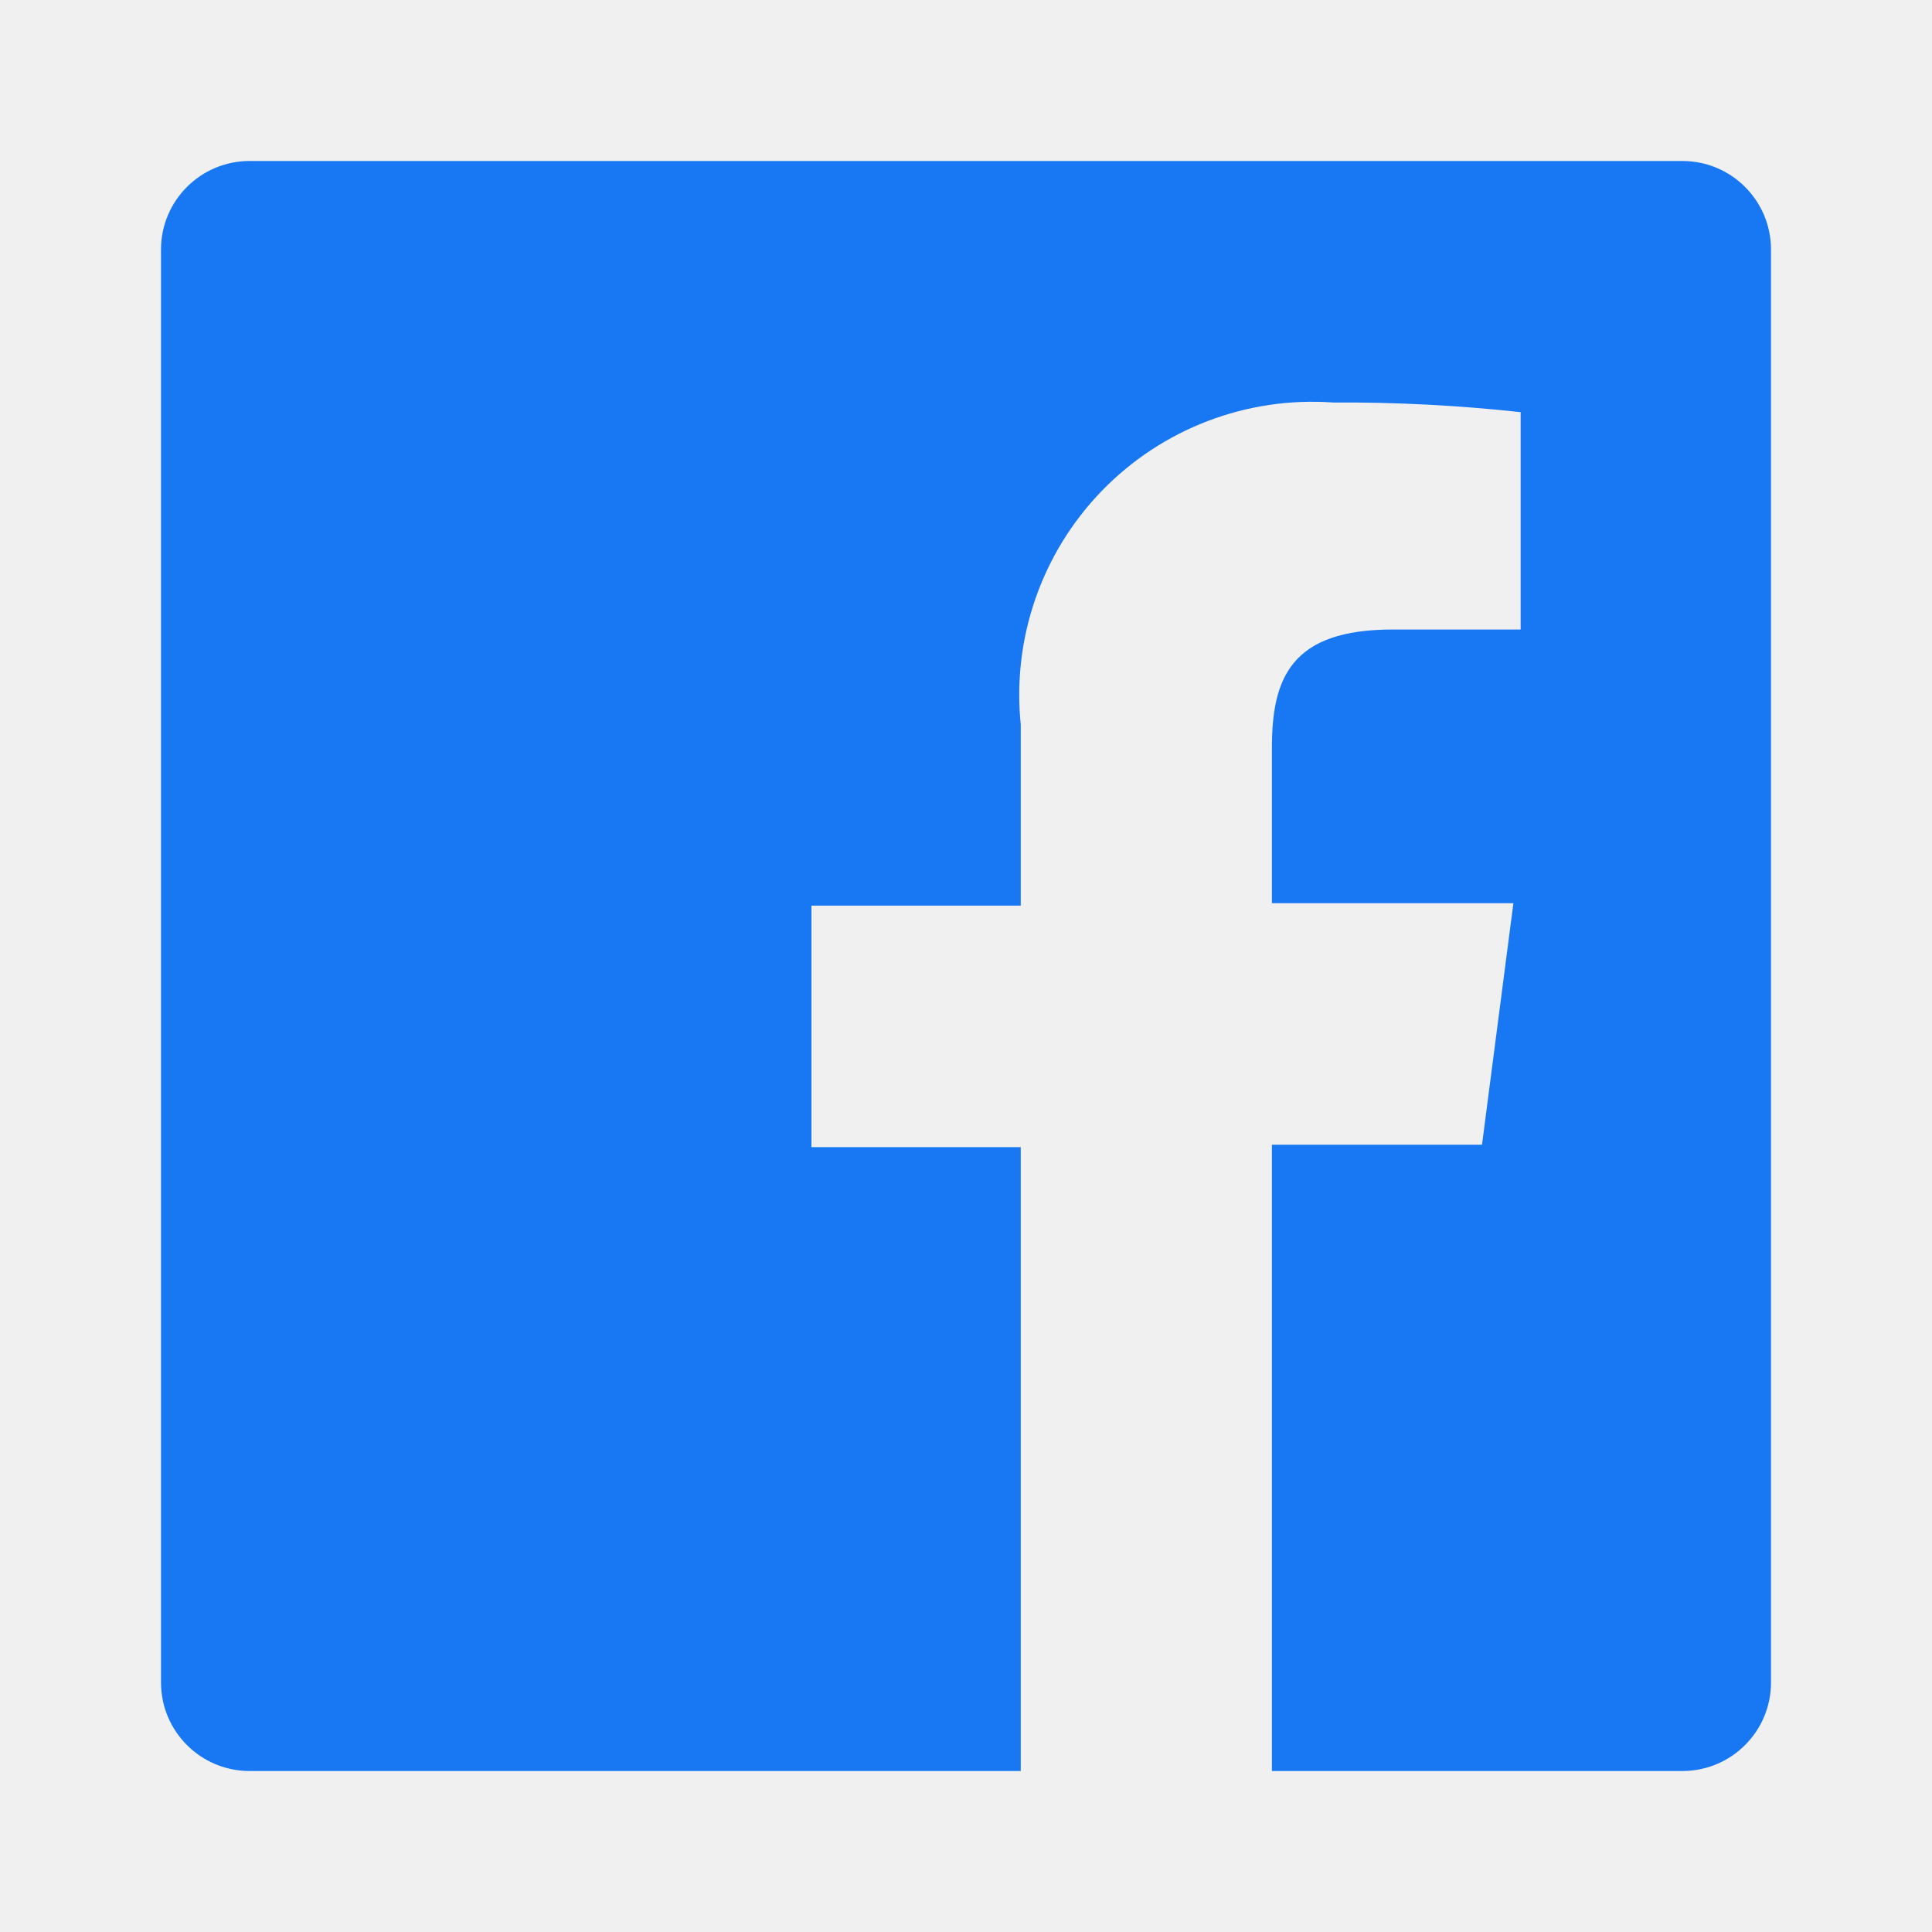
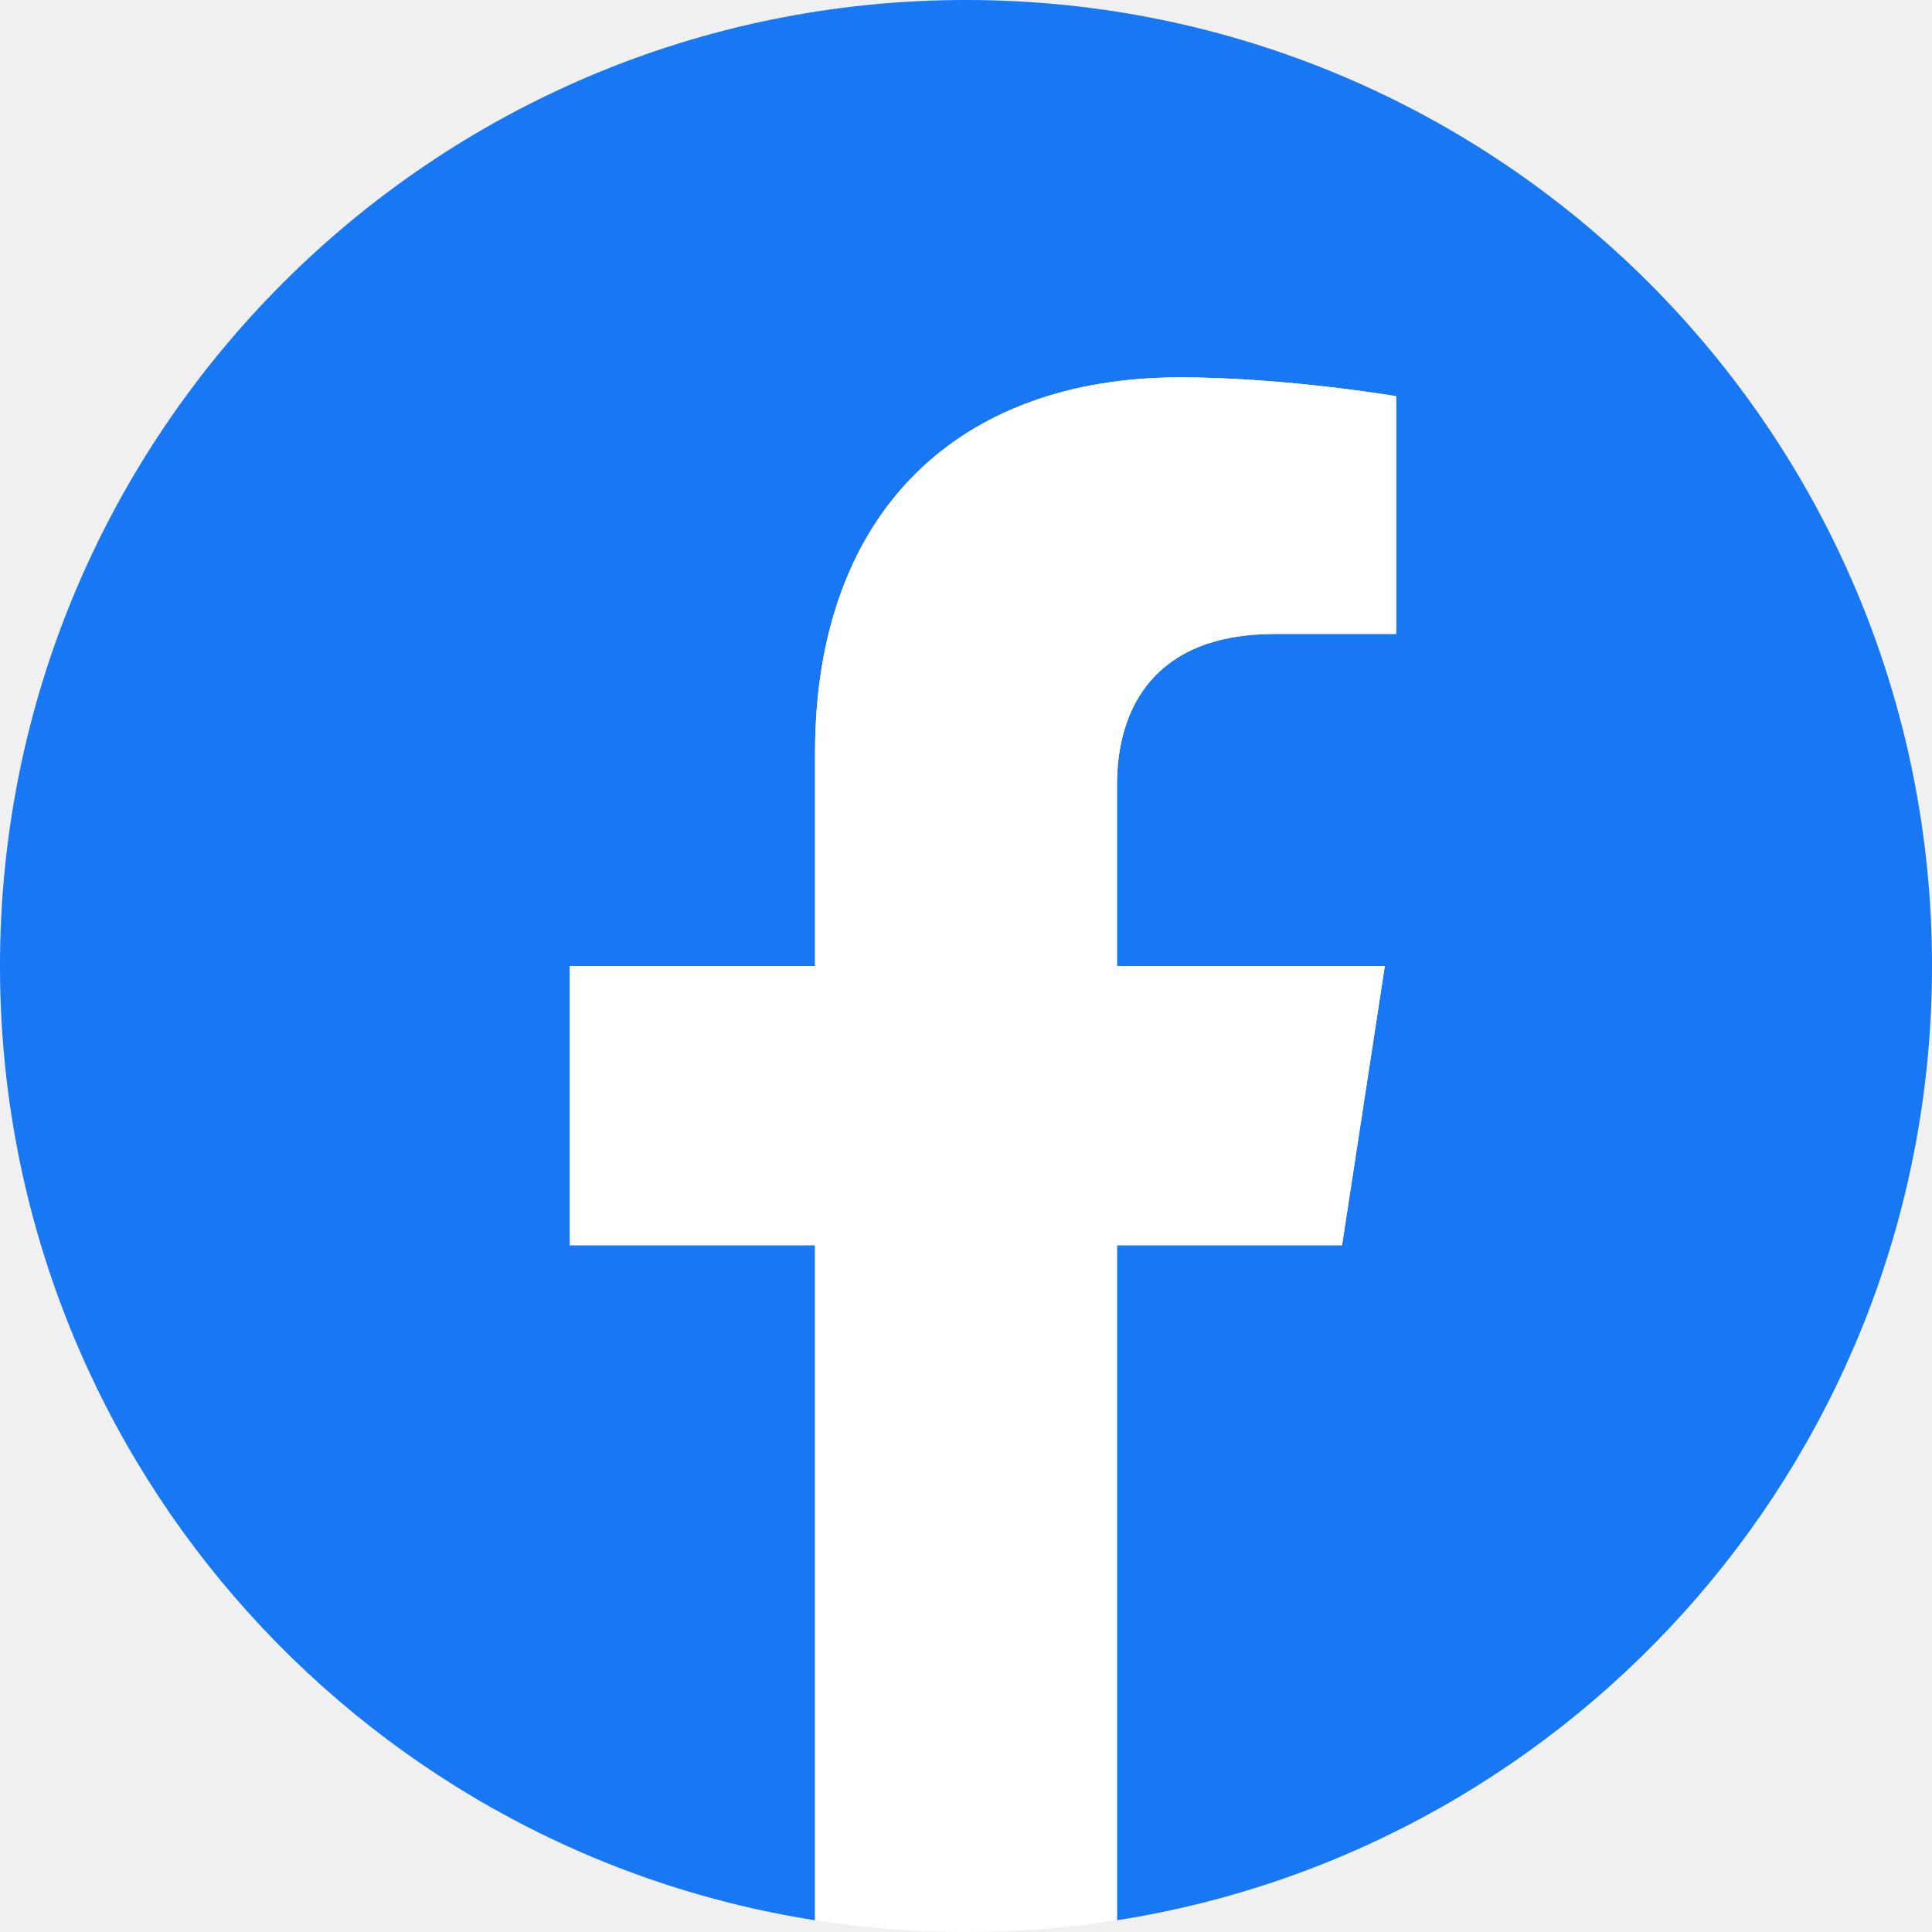
- <svg xmlns="http://www.w3.org/2000/svg" width="24" height="24" viewBox="0 0 24 24">
-   <path d="M20.9 2H3.1A1.1 1.1 0 0 0 2 3.1v17.8A1.1 1.1 0 0 0 3.1 22h9.58v-7.75h-2.6v-3h2.6V9a3.64 3.64 0 0 1 3.88-4 20.26 20.26 0 0 1 2.33.12v2.7H17.3c-1.26 0-1.5.6-1.5 1.47v1.93h3l-.39 3H15.8V22h5.1a1.1 1.1 0 0 0 1.1-1.1V3.1A1.1 1.1 0 0 0 20.9 2z" fill="#1877F2" />
+ <svg xmlns="http://www.w3.org/2000/svg" width="28" height="28" viewBox="0 0 28 28" fill="none">
+   <path d="M28 14C28 6.268 21.732 0 14 0C6.268 0 0 6.268 0 14C0 20.988 5.12 26.78 11.812 27.83V18.047H8.258V14H11.812V10.916C11.812 7.407 13.903 5.469 17.101 5.469C18.632 5.469 20.234 5.742 20.234 5.742V9.188H18.469C16.73 9.188 16.188 10.267 16.188 11.374V14H20.07L19.45 18.047H16.188V27.83C22.88 26.78 28 20.988 28 14Z" fill="#1877F2" />
+   <path d="M19.45 18.047L20.07 14H16.188V11.374C16.188 10.267 16.73 9.188 18.469 9.188H20.234V5.742C20.234 5.742 18.632 5.469 17.101 5.469C13.903 5.469 11.812 7.407 11.812 10.916V14H8.258V18.047H11.812V27.83C13.262 28.057 14.738 28.057 16.188 27.83V18.047H19.45Z" fill="white" />
</svg>
